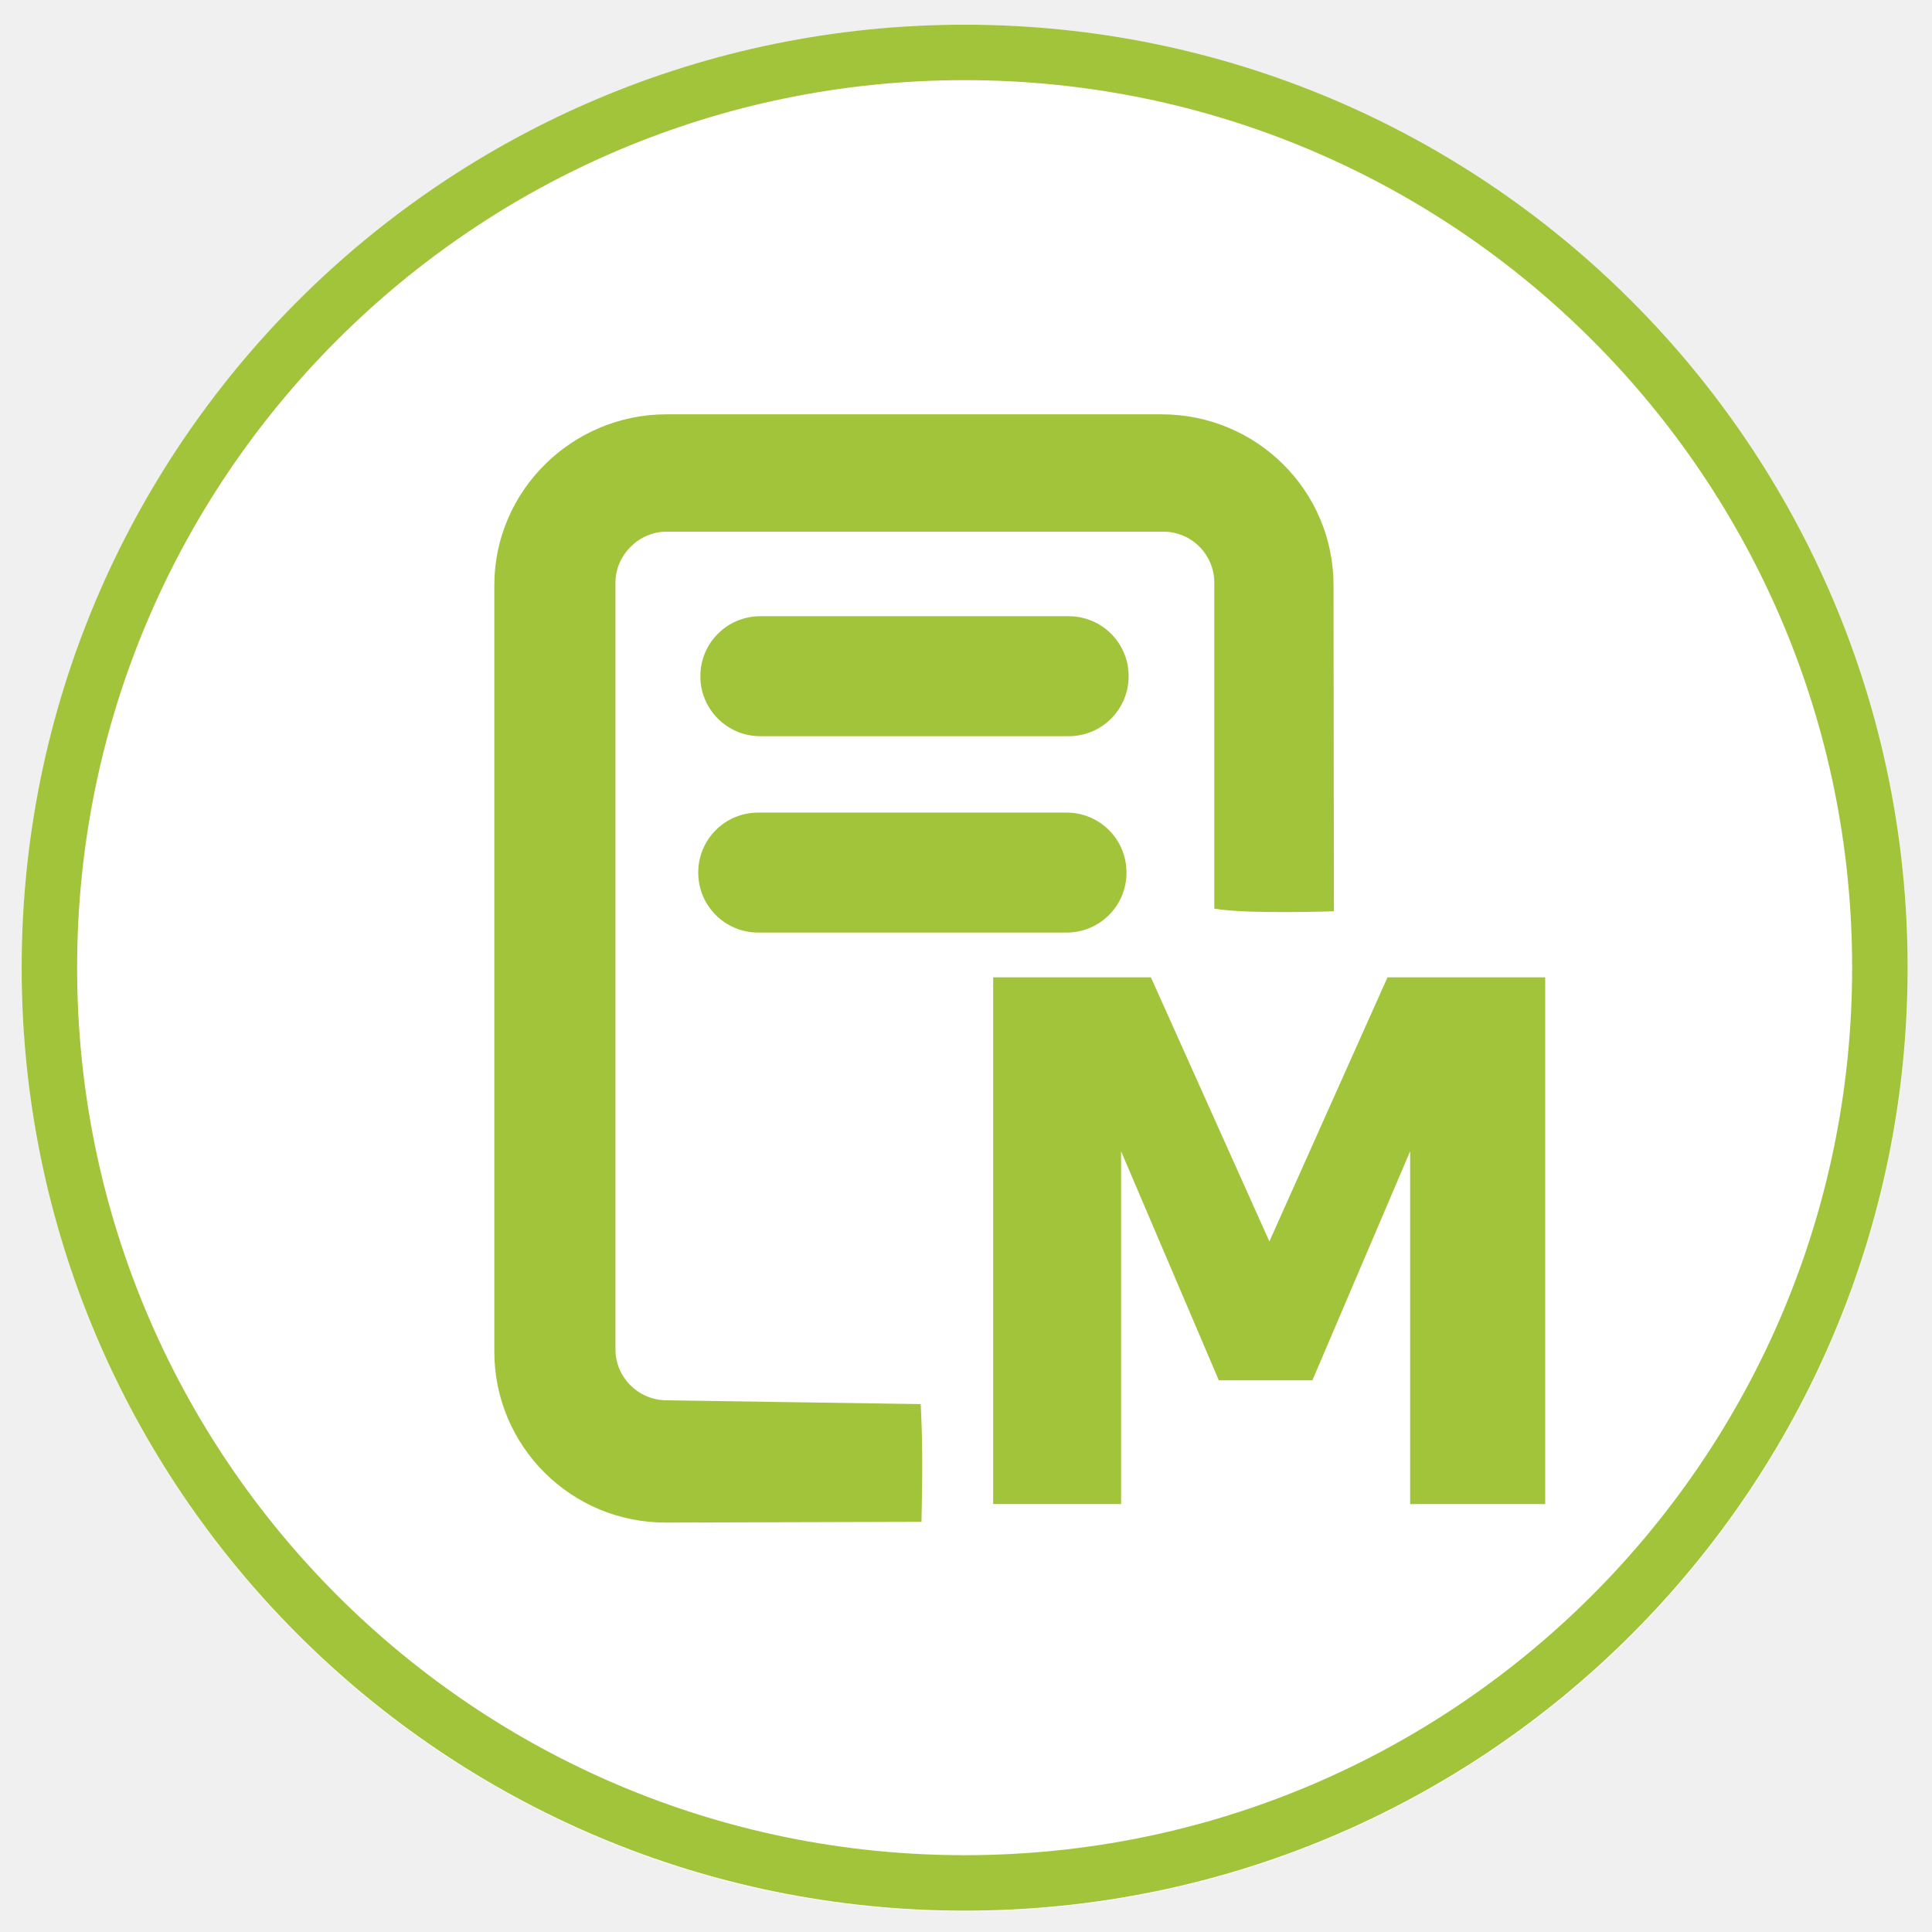
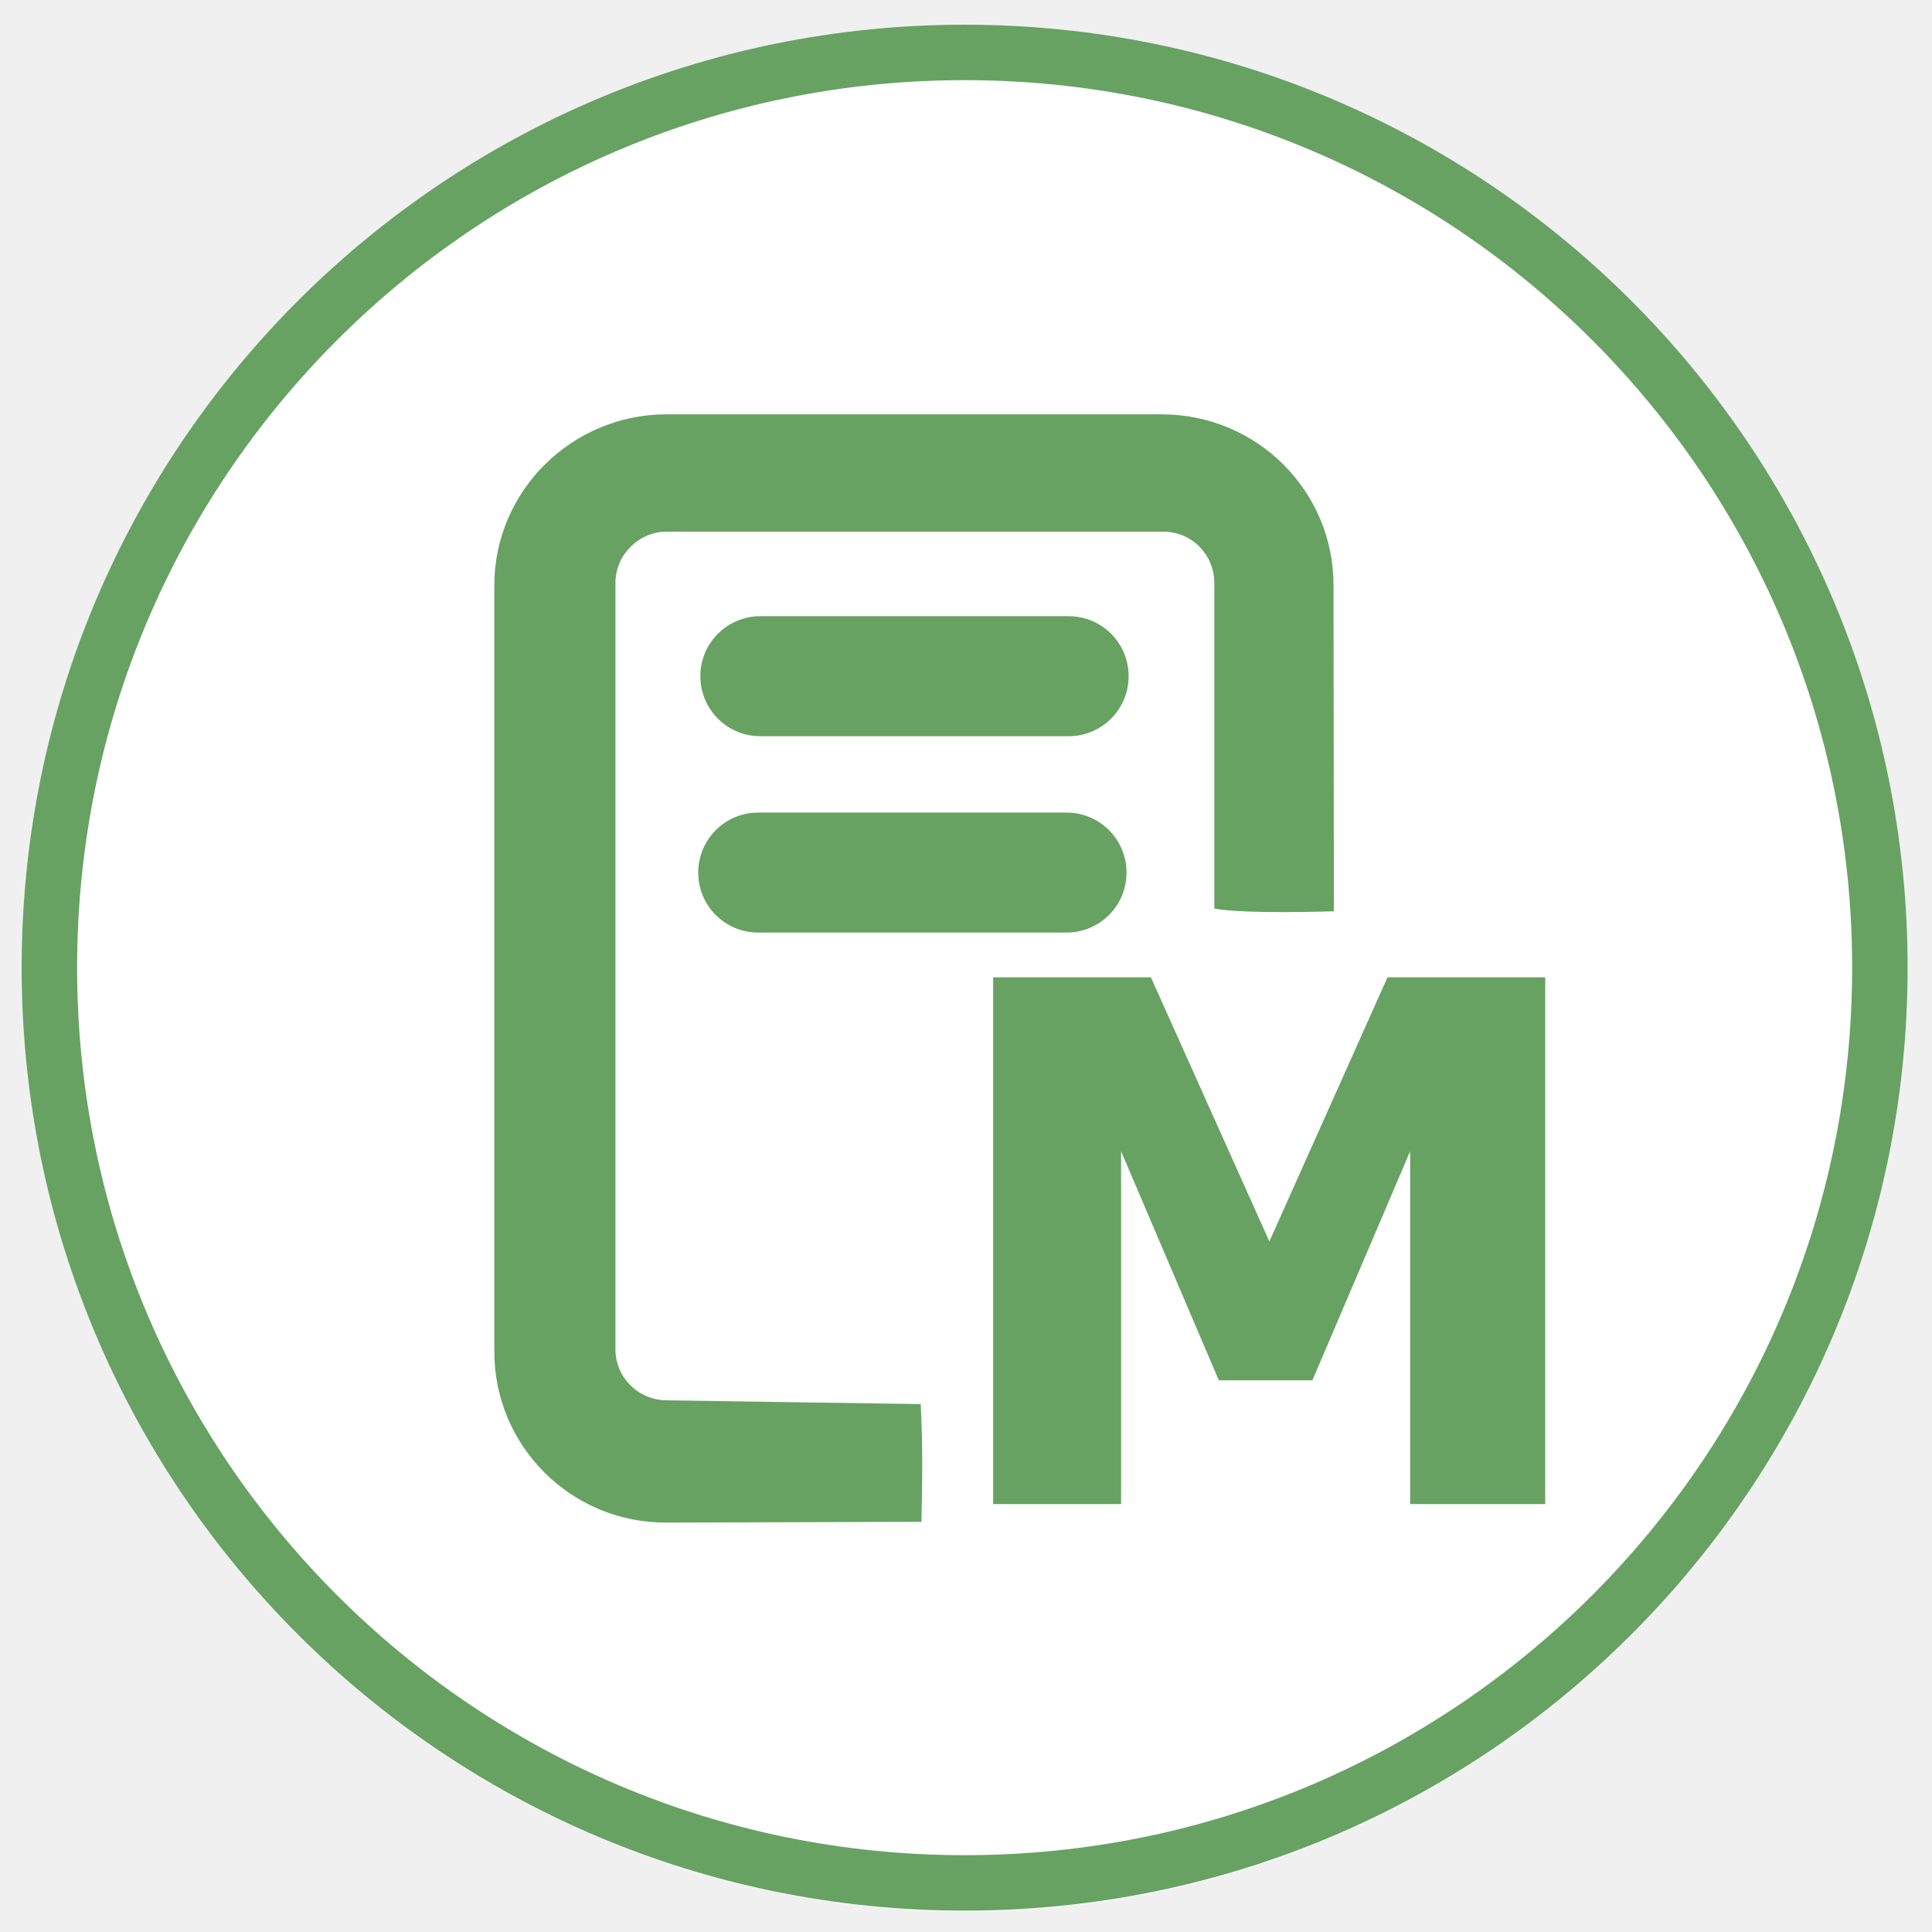
<svg xmlns="http://www.w3.org/2000/svg" version="1.1" id="markdown-net" viewBox="0 0 512 512">
  <g id="App" transform="translate(-0.3617,0.5425)">
    <g id="NET-BG">
      <circle cx="256" cy="256.1" r="242.7" fill="#FFFFFF" />
-       <path d="M201.3,214.8c-8.8,0-15.9,7.1-15.9,15.9c0,8.8,7.1,15.9,15.9,15.9h81.7c8.8,0,15.9-7.1,15.9-15.9                c0-8.8-7.1-15.9-15.9-15.9H201.3z" fill="#a2c43a" />
+       <path d="M201.3,214.8c-8.8,0-15.9,7.1-15.9,15.9c0,8.8,7.1,15.9,15.9,15.9h81.7c8.8,0,15.9-7.1,15.9-15.9                c0-8.8-7.1-15.9-15.9-15.9H201.3z" fill="#67a263" />
      <path d="M256,20.9c129.6,0,235.2,105.4,235.2,235.2c0,129.8-105.6,235-235.2,235                C126.4,491.1,20.8,385.7,20.8,255.9C20.8,126.1,126.1,20.9,256,20.9z                M256,6C118.1,6,6.1,117.9,6.1,255.9C6.1,393.9,117.8,506,256,506                c138.2,0,249.9-111.9,249.9-249.9C505.9,118.1,393.9,6,256,6z" fill="#FFFFFF" />
-       <circle cx="256" cy="255.9" r="242.55" fill="none" stroke="#a2c43a" stroke-width="14.7" />
+       <circle cx="256" cy="255.9" r="242.55" fill="none" stroke="#67a263" stroke-width="14.7" />
    </g>
  </g>
  <g id="Main">
-     <path d="M244,372.1l-67.4-1c-7.6-0.1-13.5-6.2-13.5-13.5V154.4c0-7.3,6.2-13.5,13.5-13.5h131.7              c7.6,0,13.5,6.2,13.5,13.5v86.4c8.5,1.5,31.7,0.7,31.7,0.7l-0.1-86.4c0-25-20.3-45.3-45.6-45.3H176.6              c-25,0-45.6,20.3-45.6,45.3v203.1c0,25,20.3,45.4,45.6,45.3l67.6-0.2C244.4,392.8,244.6,384.1,244,372.1z              M201.5,163.3c-8.8,0-15.9,7.1-15.9,15.9c0,8.8,7.1,15.9,15.9,15.9h81.7c8.8,0,15.9-7.1,15.9-15.9              c0-8.8-7.1-15.9-15.9-15.9H201.5z" fill="#a2c43a" />
-     <path d="M409.5,398.6h-35.8v-93.5l-25.9,60.7h-24.8l-25.9-60.7v93.5h-33.9V259h41.8l31.4,70              l31.3-70h41.8V398.6z" fill="#a2c43a" />
+     <path d="M244,372.1l-67.4-1c-7.6-0.1-13.5-6.2-13.5-13.5V154.4c0-7.3,6.2-13.5,13.5-13.5h131.7              c7.6,0,13.5,6.2,13.5,13.5v86.4c8.5,1.5,31.7,0.7,31.7,0.7l-0.1-86.4c0-25-20.3-45.3-45.6-45.3H176.6              c-25,0-45.6,20.3-45.6,45.3v203.1c0,25,20.3,45.4,45.6,45.3l67.6-0.2C244.4,392.8,244.6,384.1,244,372.1z              M201.5,163.3c-8.8,0-15.9,7.1-15.9,15.9c0,8.8,7.1,15.9,15.9,15.9h81.7c8.8,0,15.9-7.1,15.9-15.9              c0-8.8-7.1-15.9-15.9-15.9H201.5z" fill="#67a263" />
+     <path d="M409.5,398.6h-35.8v-93.5l-25.9,60.7h-24.8l-25.9-60.7v93.5h-33.9V259h41.8l31.4,70              l31.3-70h41.8V398.6z" fill="#67a263" />
  </g>
</svg>
